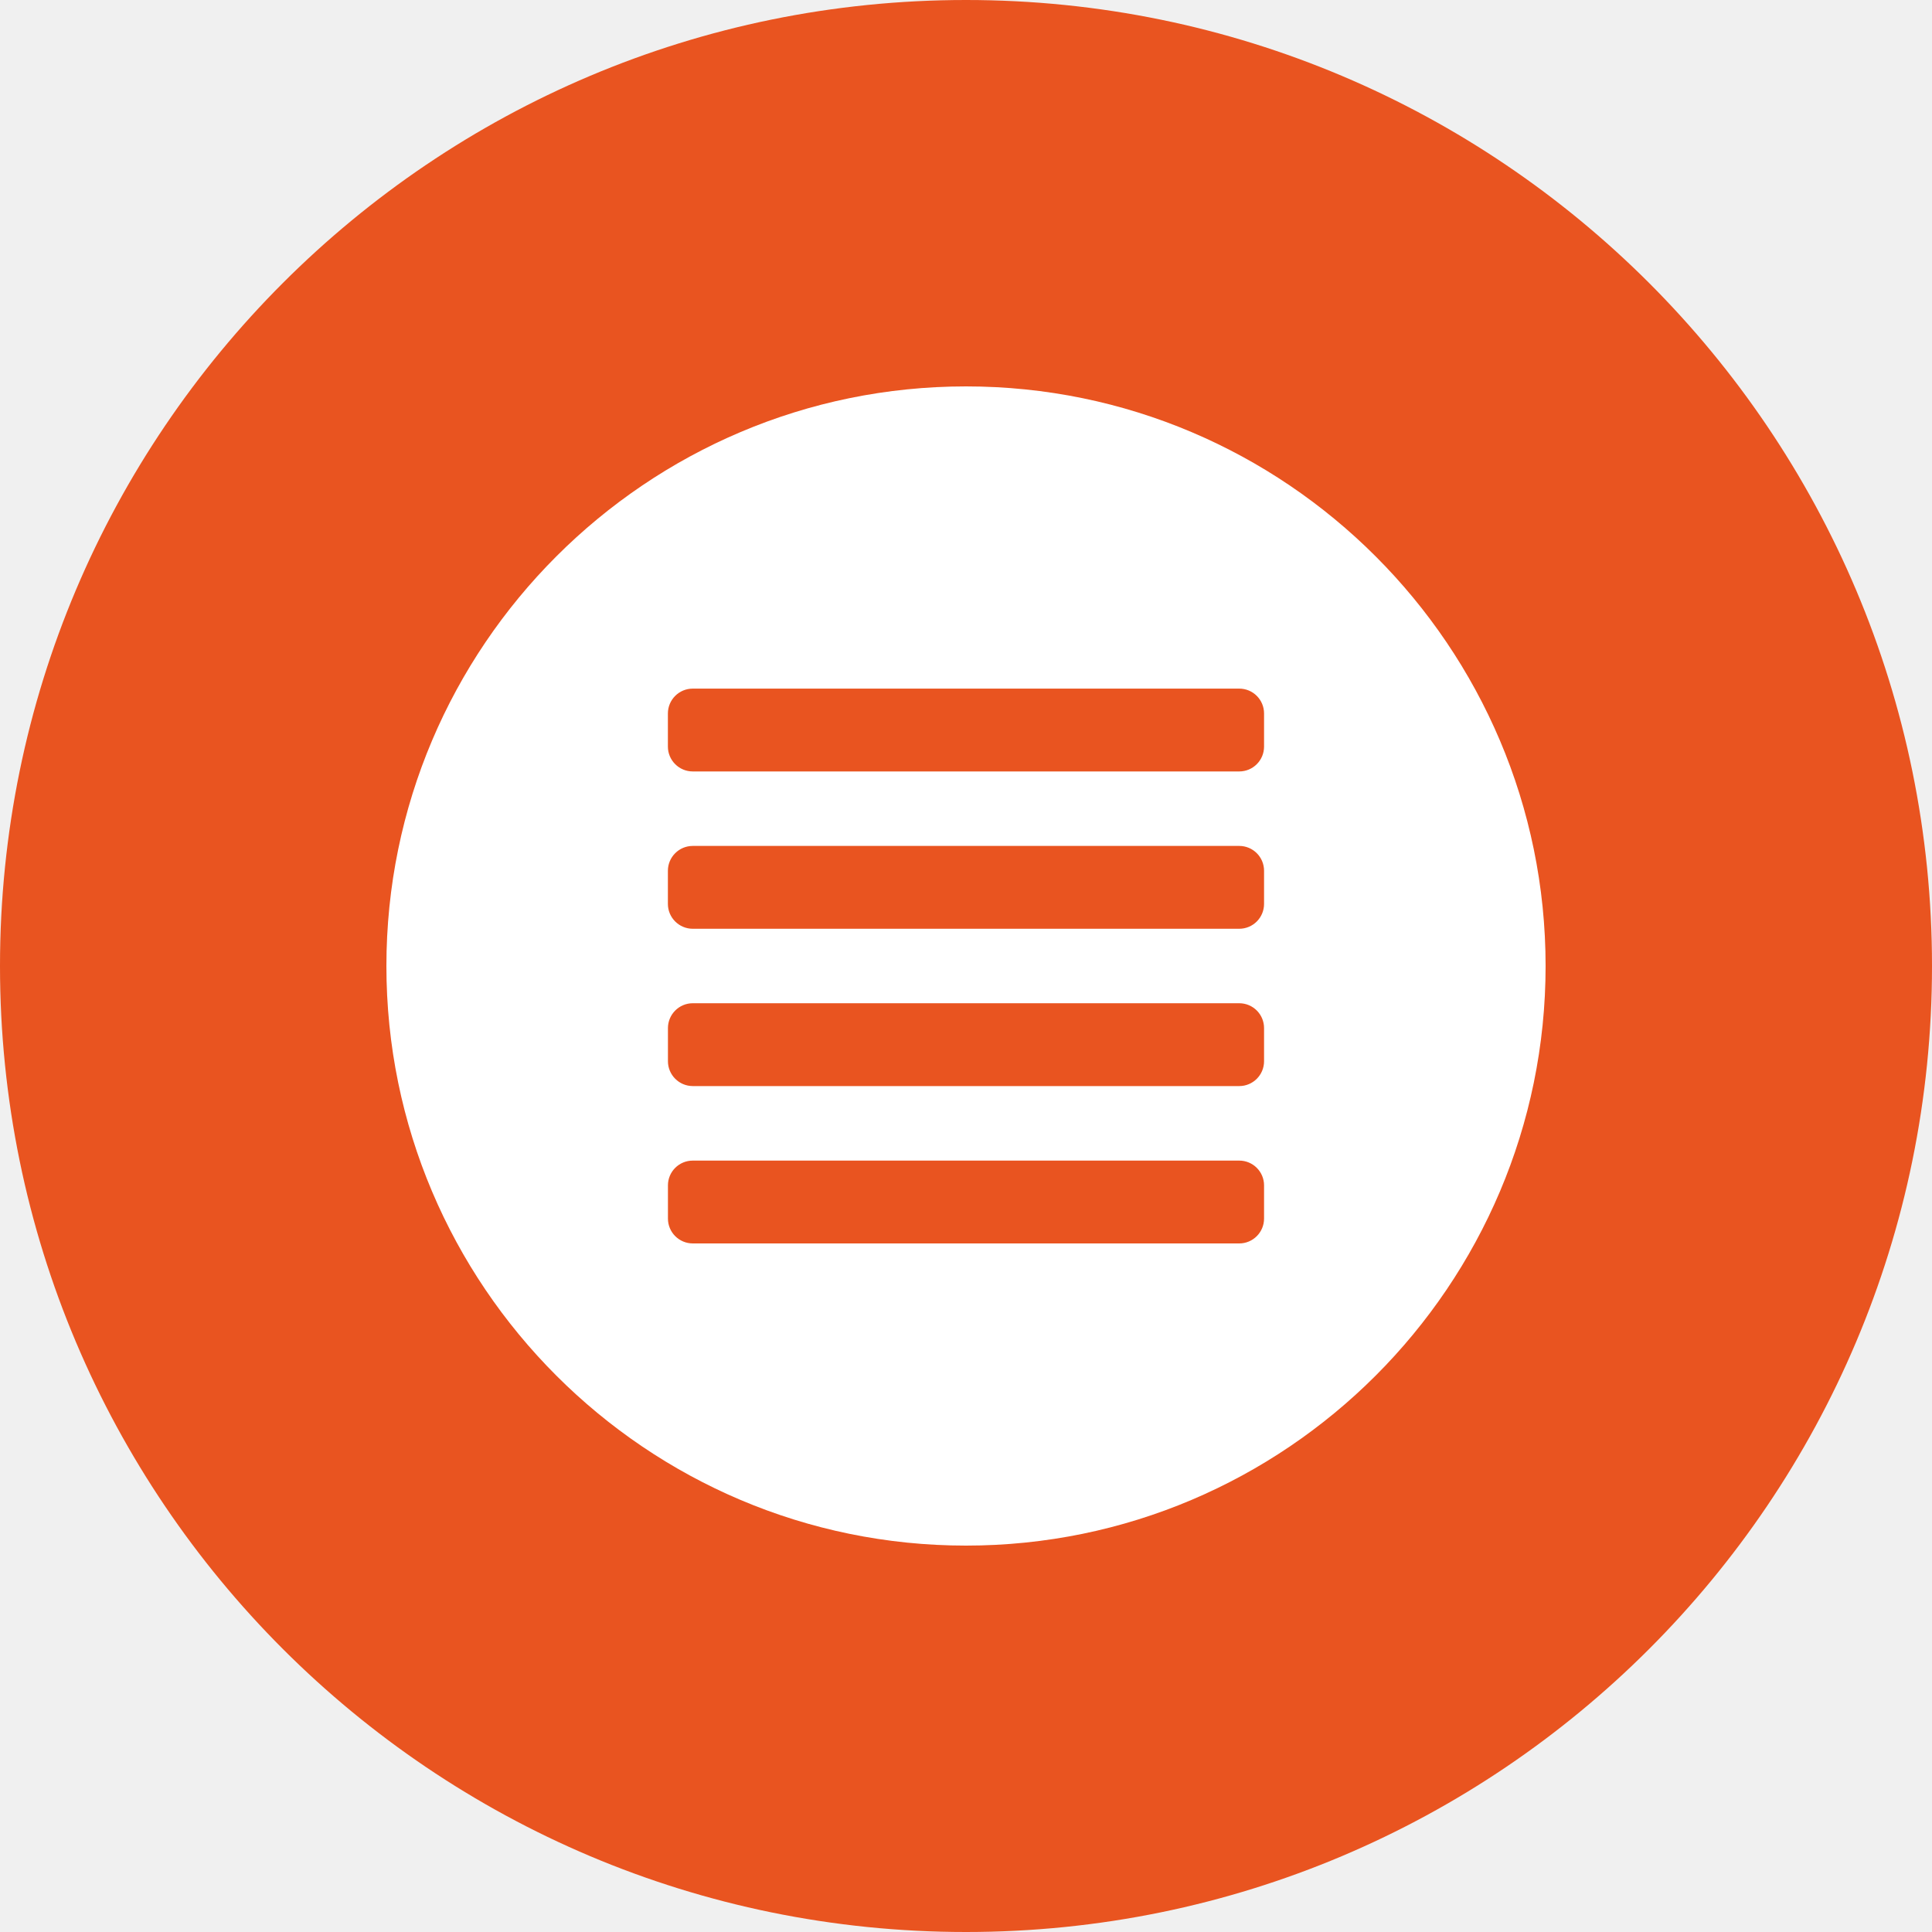
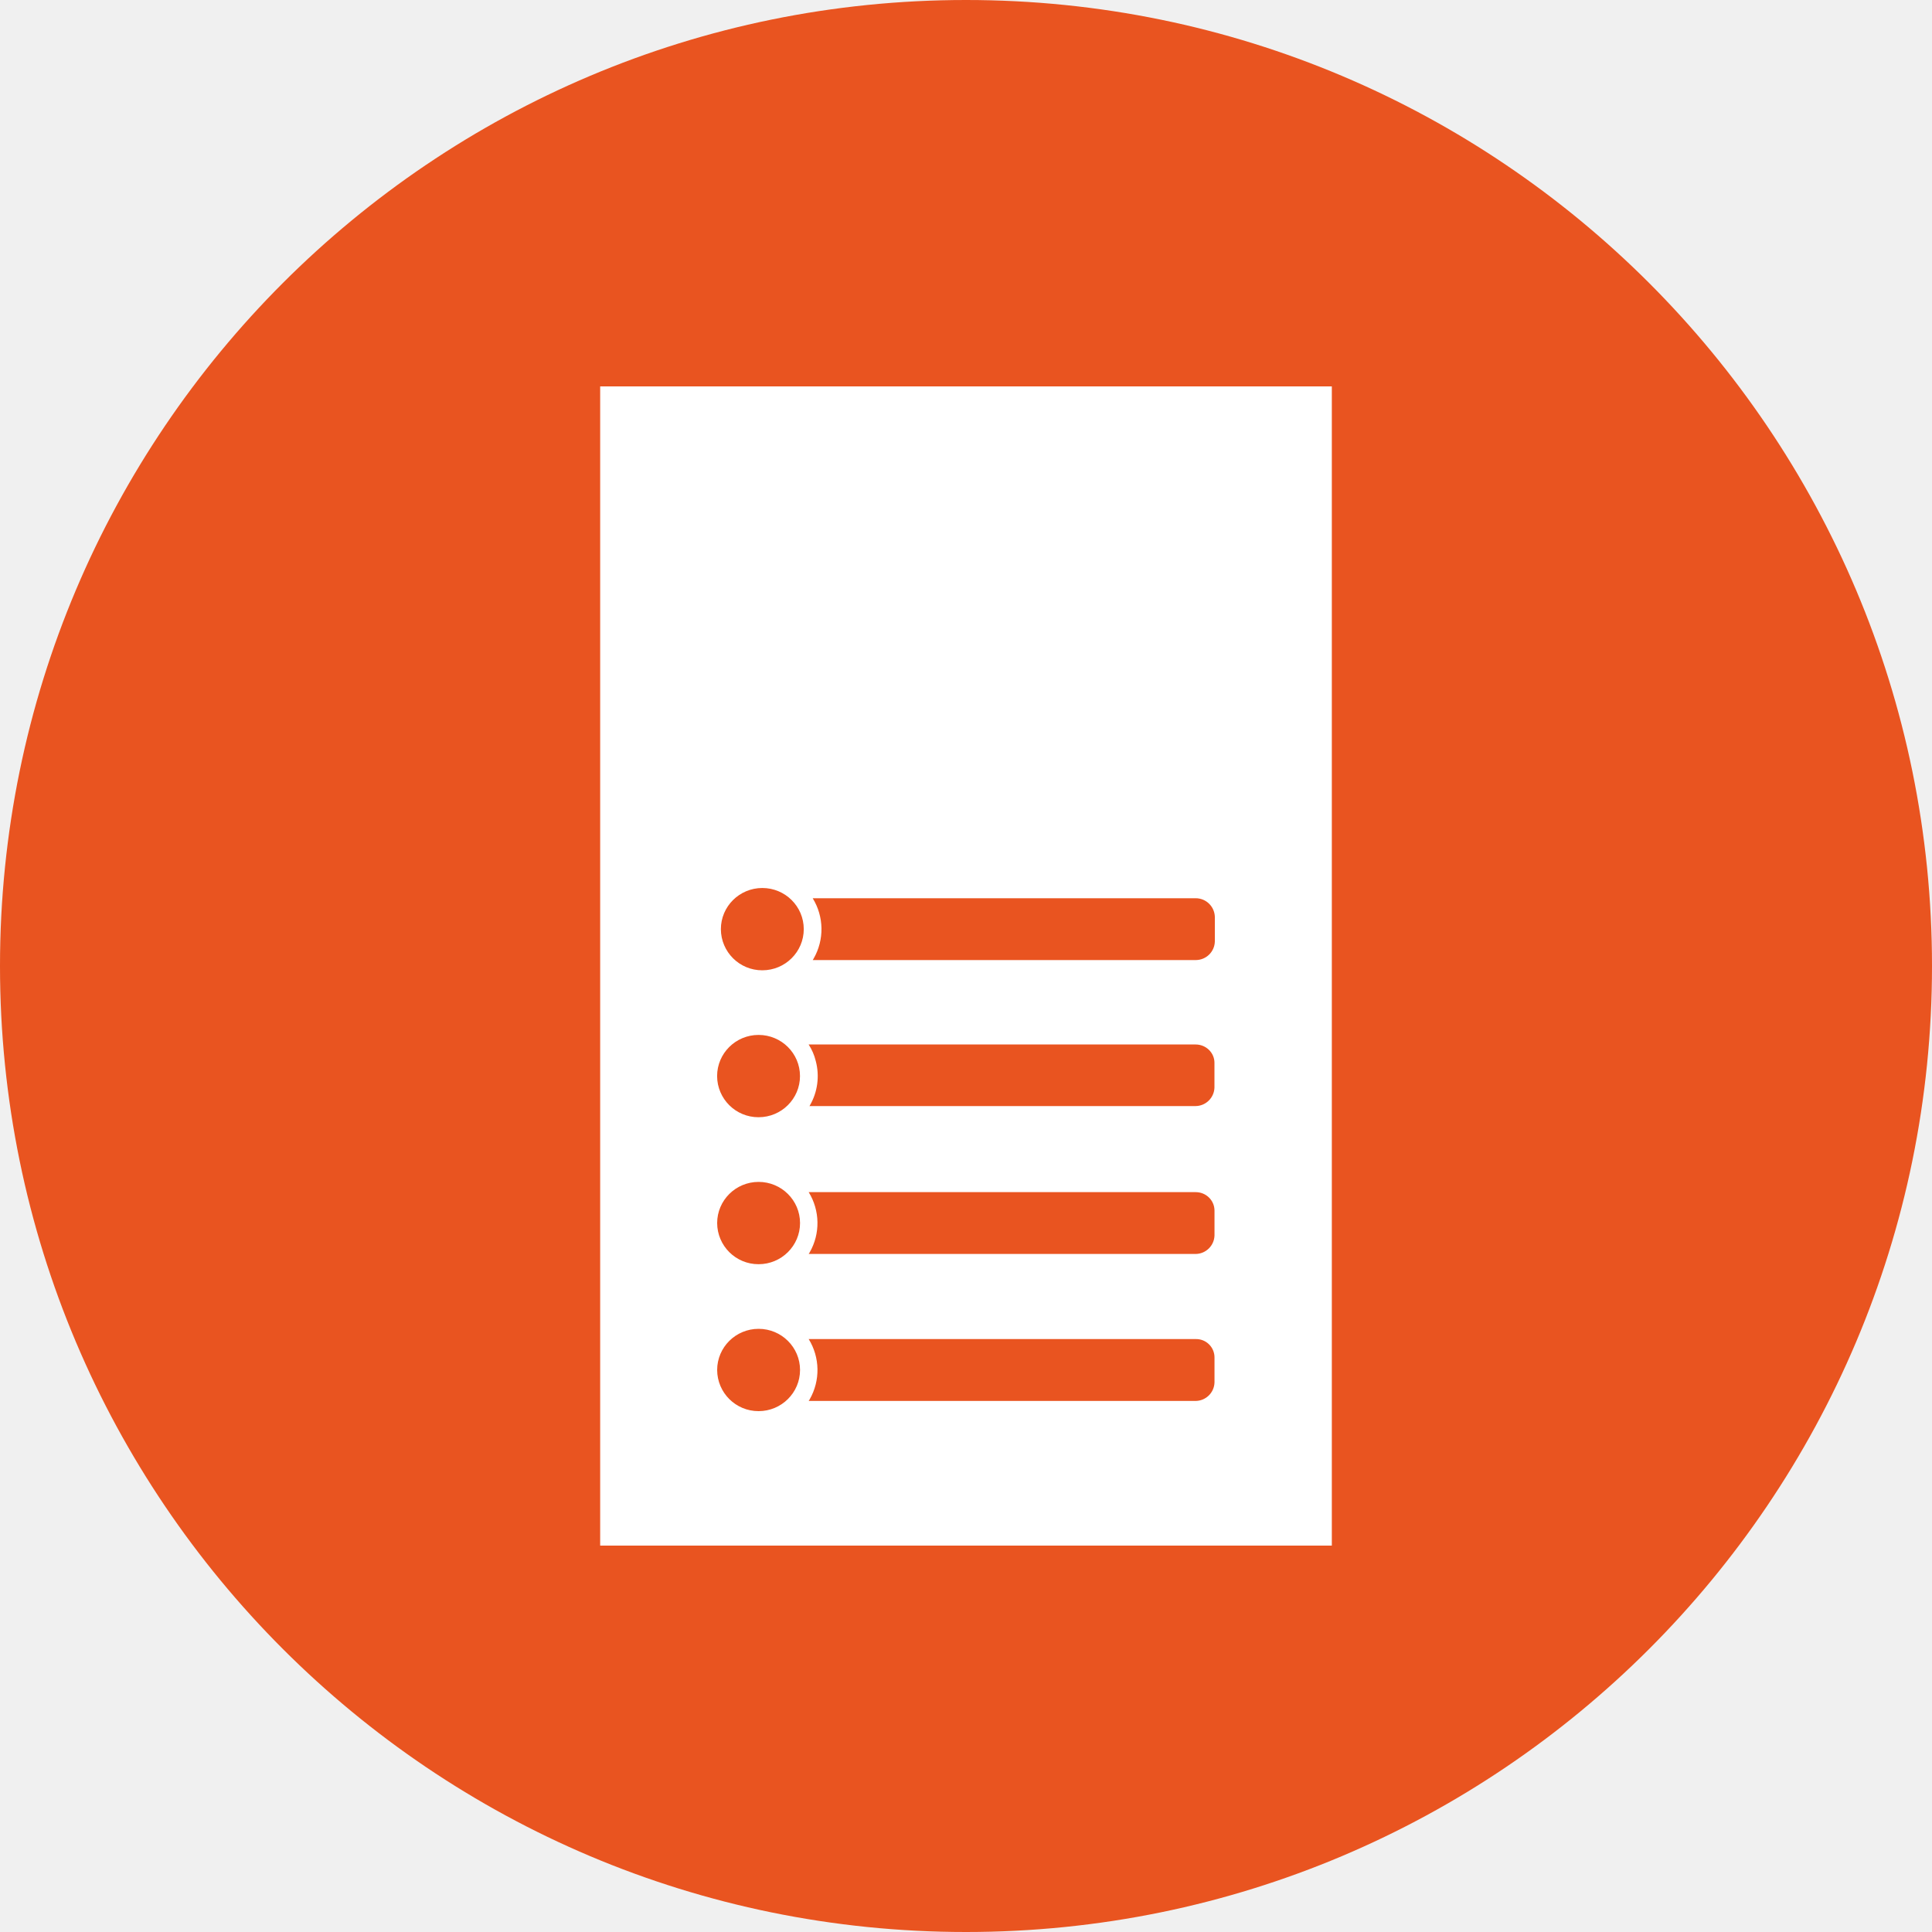
<svg xmlns="http://www.w3.org/2000/svg" role="img" viewBox="0 0 24 24">
  <circle cx="12" cy="12" r="12" fill="#E95420" />
-   <path d="M12 0C5.383 0 0 5.384 0 12s5.383 12 12 12 12-5.384 12-12S18.617 0 12 0zM6.343 6.257h11.314c.284 0 .514.23.514.515v.685c0 .285-.23.515-.514.515H6.343a.515.515 0 0 1-.515-.515v-.685c0-.284.23-.515.515-.515zm0 3.257h11.314c.284 0 .514.23.514.515v.685c0 .285-.23.515-.514.515H6.343a.515.515 0 0 1-.515-.515v-.685c0-.284.23-.515.515-.515zm0 3.257h11.314c.284 0 .514.23.514.515v.685c0 .285-.23.515-.514.515H6.343a.515.515 0 0 1-.514-.515v-.685c0-.284.23-.515.514-.515zm0 3.258h11.314c.284 0 .514.23.514.513v.687c0 .284-.23.515-.514.515H6.343a.515.515 0 0 1-.514-.515v-.687c0-.284.23-.513.514-.513z" transform="translate(4.8, 4.8) scale(0.6)" fill="white" />
+   <path d="M4.426 0v24h15.148V0Zm3.357 10.385c.474 0 .858.381.858.852 0 .47-.384.852-.858.852a.855.855 0 0 1-.858-.852c0-.47.384-.852.858-.852m1.044.212h7.928c.218 0 .39.173.397.384v.512a.395.395 0 0 1-.391.384H8.827c.006-.013.012-.02.019-.032a1.22 1.22 0 0 0-.02-1.248m-1.121 2.83c.474 0 .858.381.858.852 0 .47-.384.852-.858.852a.855.855 0 0 1-.858-.852c0-.47.384-.852.858-.852m1.037.198h8.012c.218 0 .39.173.39.378v.513a.395.395 0 0 1-.39.384h-8q.012-.001.013-.013c.16-.275.206-.608.122-.922a1.1 1.1 0 0 0-.147-.34M7.706 16.47c.474 0 .858.382.858.852s-.384.852-.858.852a.855.855 0 0 1-.858-.852c0-.47.384-.852.858-.852m1.037.212h8.012c.218 0 .39.172.39.384v.512a.395.395 0 0 1-.39.384H8.743l.02-.032a1.22 1.22 0 0 0-.02-1.248m-1.037 2.83c.474 0 .858.382.858.852s-.384.852-.858.852a.855.855 0 0 1-.858-.852c0-.47.384-.852.858-.852m1.037.212h8.012a.38.38 0 0 1 .39.384v.513a.395.395 0 0 1-.39.384H8.743l.02-.032a1.22 1.22 0 0 0-.02-1.249" transform="translate(4.8, 4.8) scale(0.6)" fill="white" />
</svg>
